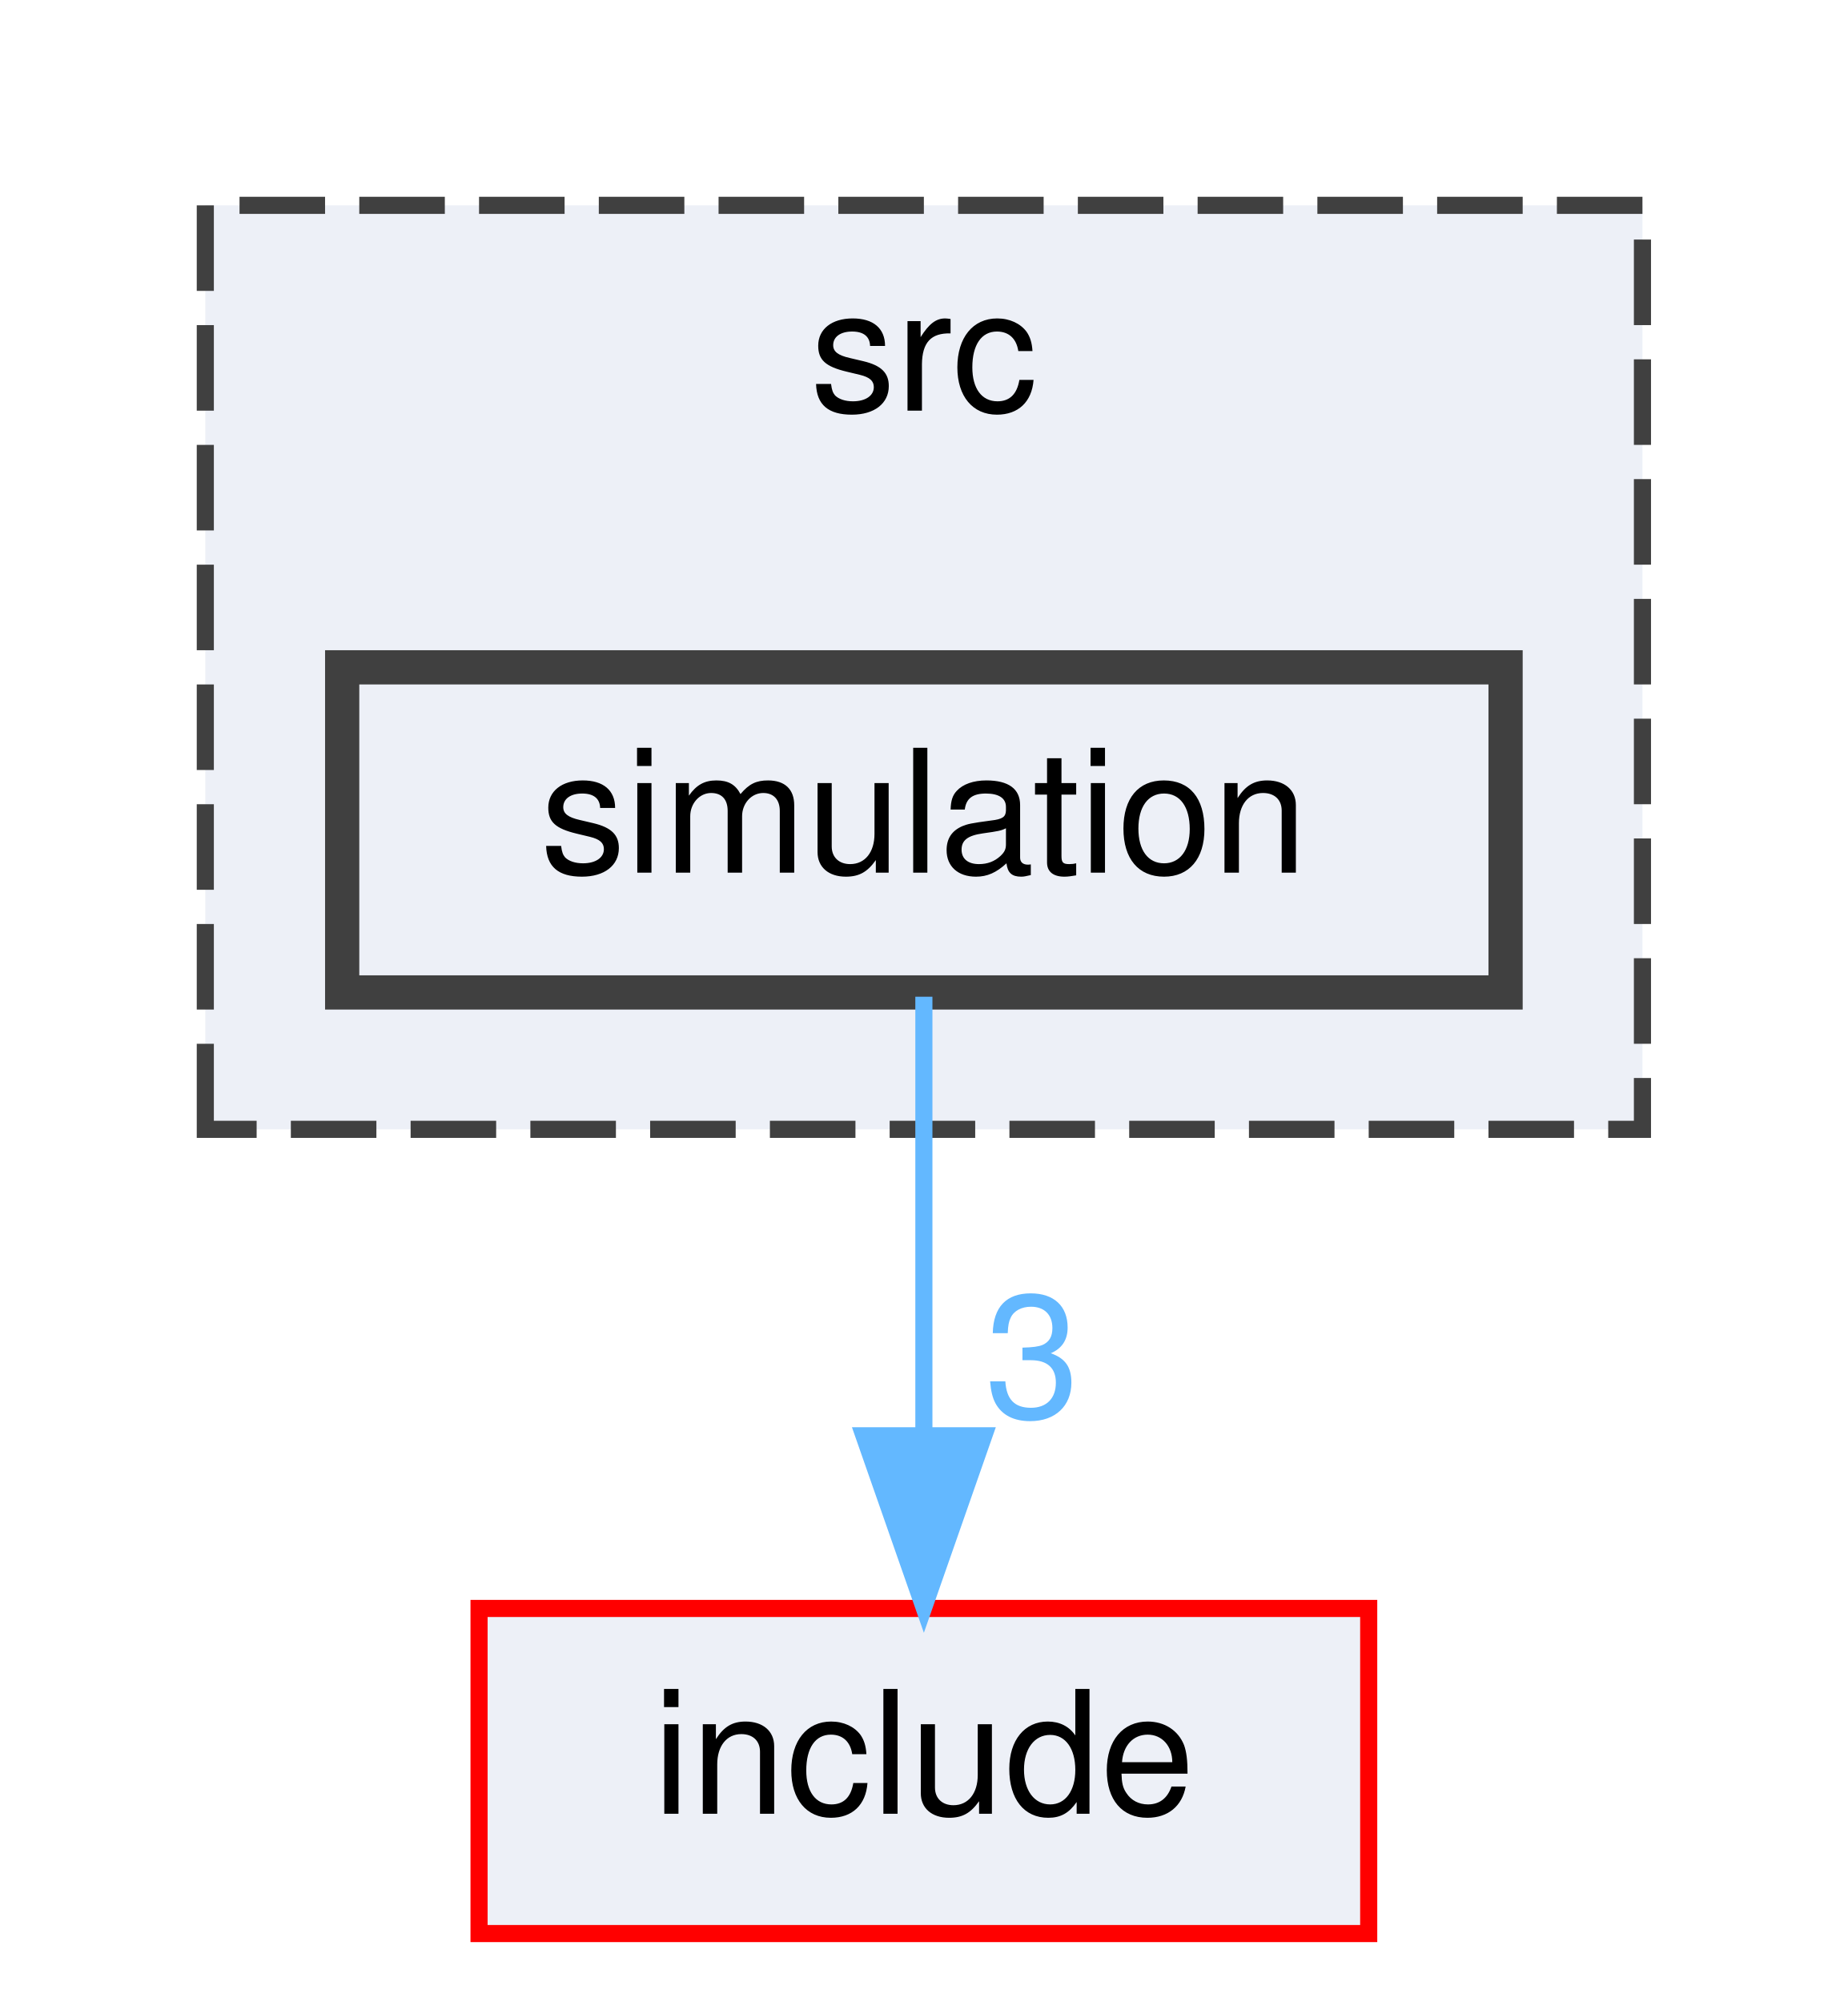
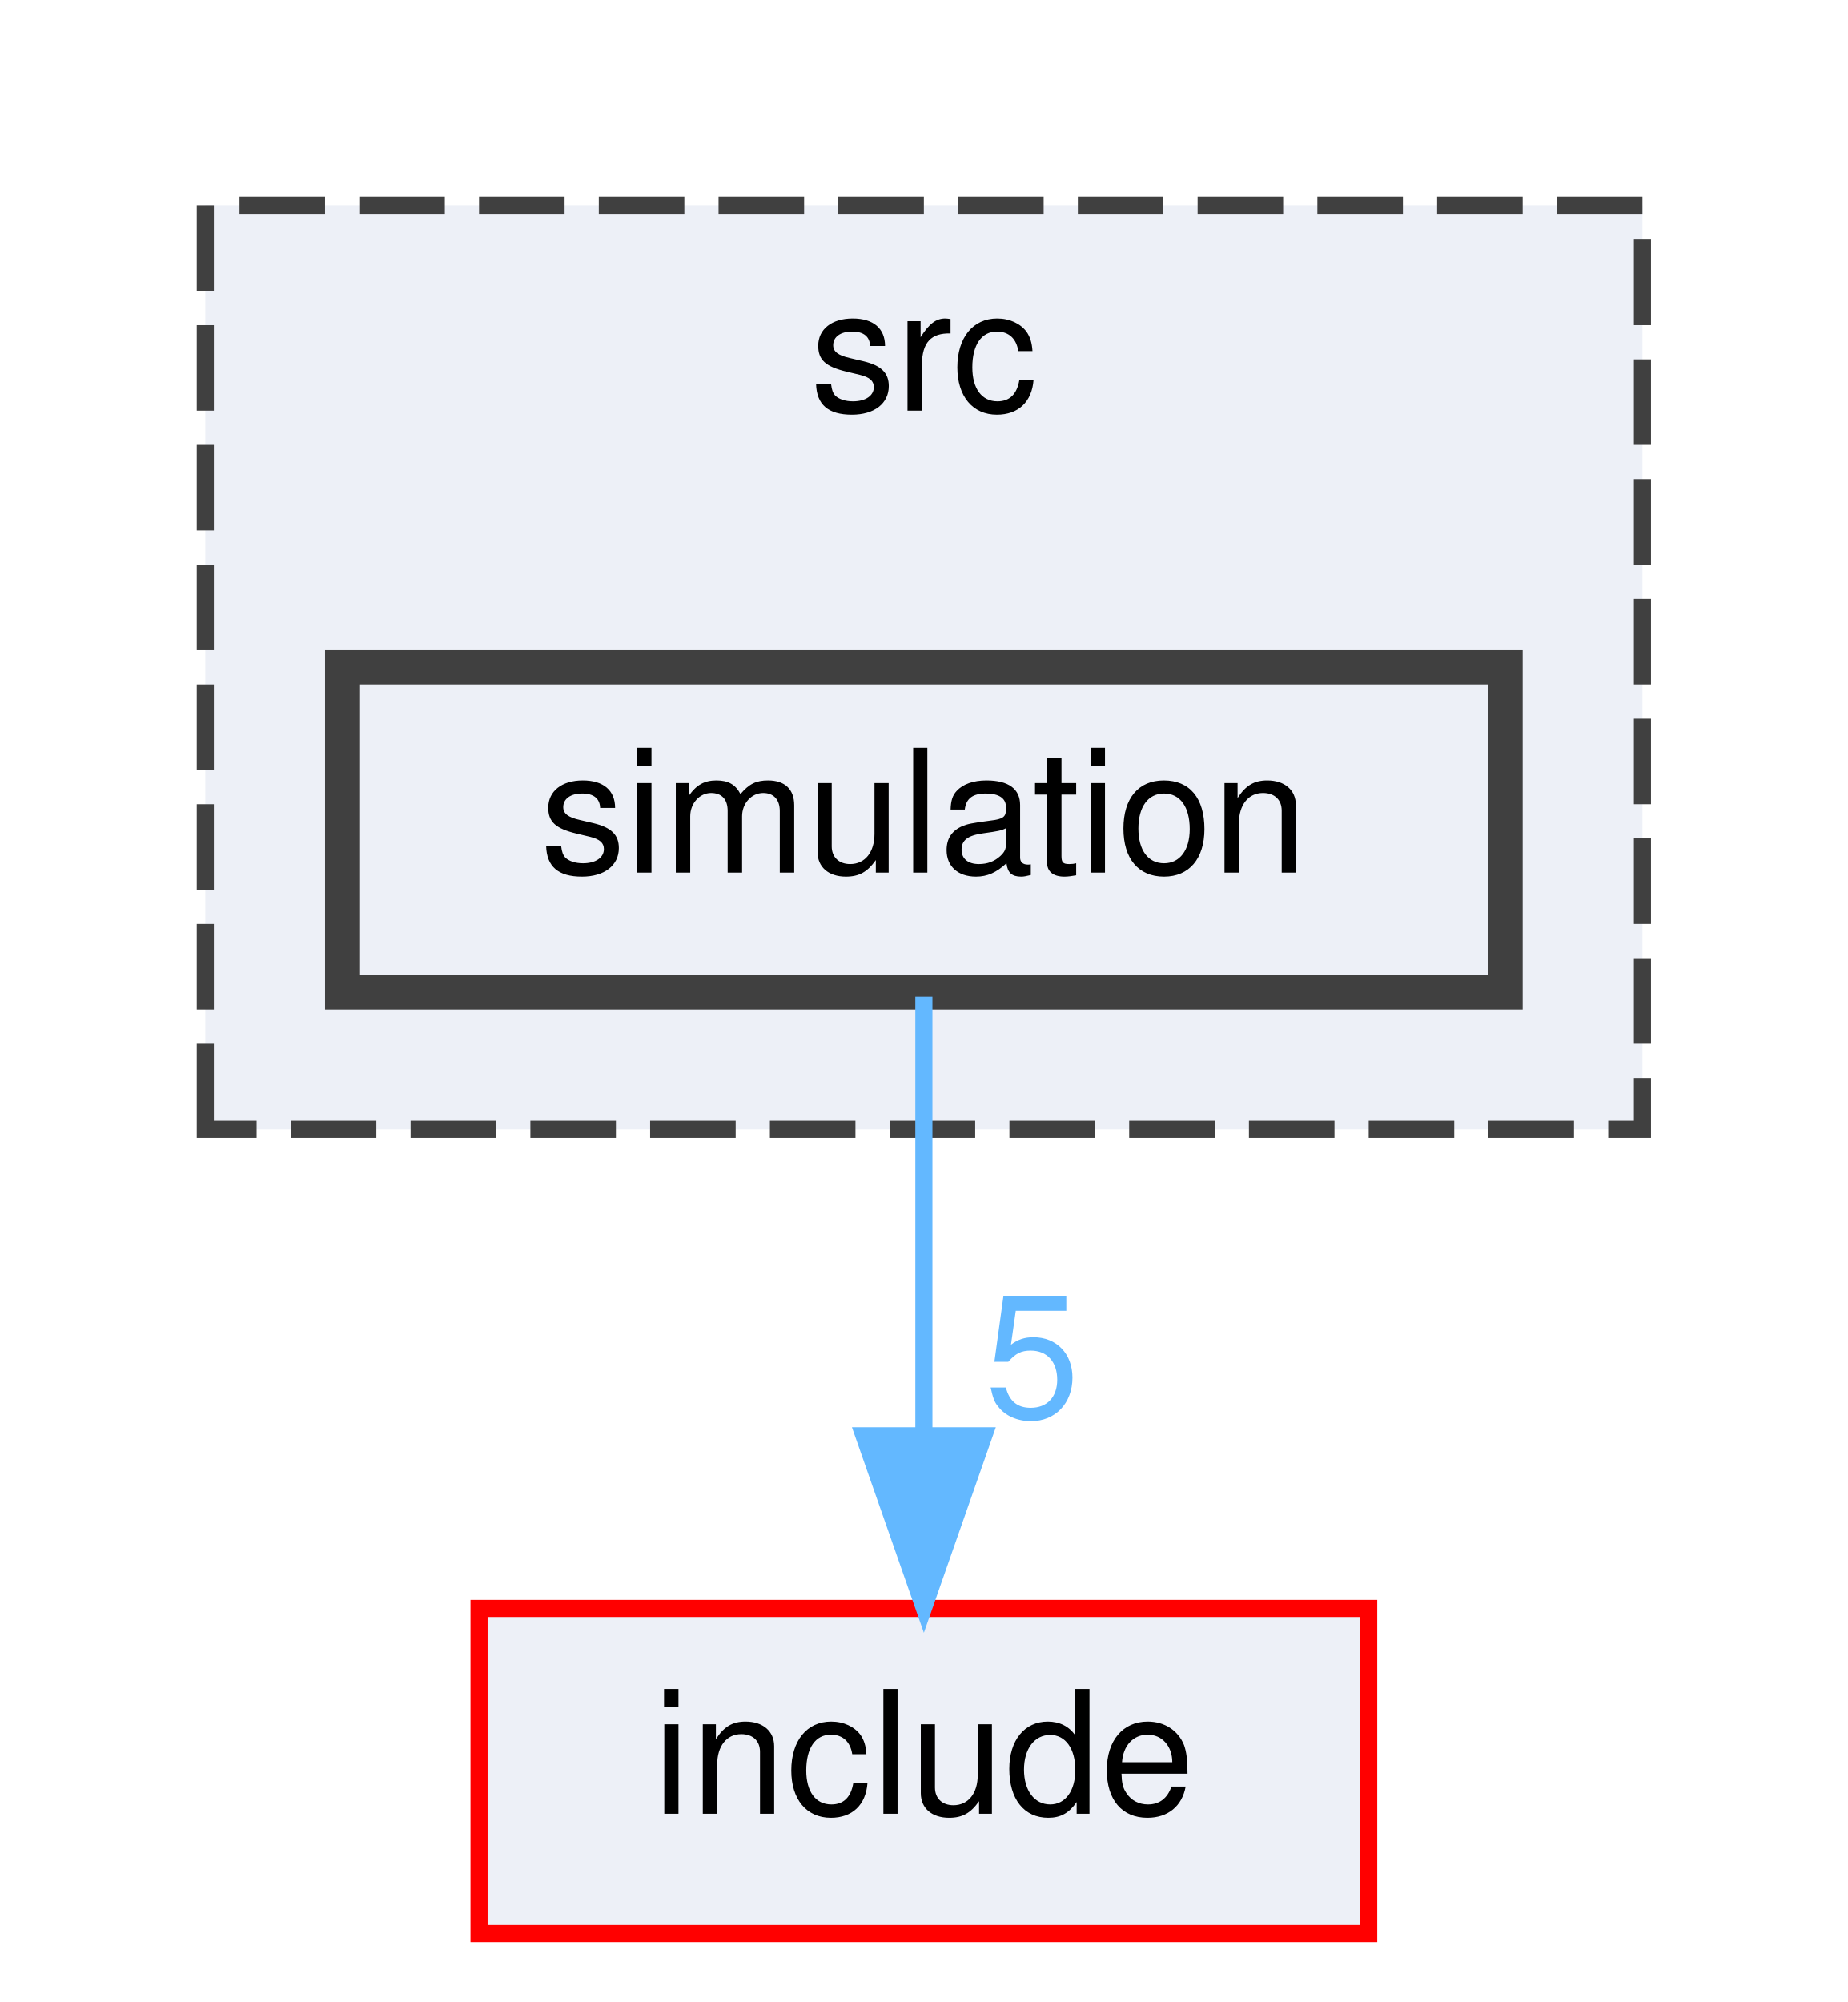
<svg xmlns="http://www.w3.org/2000/svg" xmlns:xlink="http://www.w3.org/1999/xlink" width="108pt" height="117pt" viewBox="0.00 0.00 108.00 117.00">
  <g id="graph0" class="graph" transform="scale(1 1) rotate(0) translate(4 113)">
    <g id="clust1" class="cluster">
      <g id="a_clust1">
        <a xlink:href="dir_68267d1309a1af8e8297ef4c3efbcdba.html" target="_top" xlink:title="src">
          <polygon fill="#edf0f7" stroke="#404040" stroke-dasharray="5,2" points="8,-47 8,-101 92,-101 92,-47 8,-47" />
          <text text-anchor="middle" x="50" y="-89" font-family="Helvetica,sans-Serif" font-size="10.00">src</text>
        </a>
      </g>
    </g>
    <g id="node1" class="node">
      <g id="a_node1">
        <a xlink:href="dir_d73d1ee04cc237a5854777ea99c55872.html" target="_top" xlink:title="simulation">
          <polygon fill="#edf0f7" stroke="#404040" stroke-width="2" points="84,-74 16,-74 16,-55 84,-55 84,-74" />
          <text text-anchor="middle" x="50" y="-62" font-family="Helvetica,sans-Serif" font-size="10.00">simulation</text>
        </a>
      </g>
    </g>
    <g id="node2" class="node">
      <g id="a_node2">
        <a xlink:href="dir_d44c64559bbebec7f509842c48db8b23.html" target="_top" xlink:title="include">
          <polygon fill="#edf0f7" stroke="red" points="76,-19 24,-19 24,0 76,0 76,-19" />
          <text text-anchor="middle" x="50" y="-7" font-family="Helvetica,sans-Serif" font-size="10.00">include</text>
        </a>
      </g>
    </g>
    <g id="edge1" class="edge">
      <g id="a_edge1">
        <a xlink:href="dir_000014_000010.html" target="_top">
          <path fill="none" stroke="#63b8ff" d="M50,-54.75C50,-47.8 50,-37.85 50,-29.13" />
          <polygon fill="#63b8ff" stroke="#63b8ff" points="53.5,-29.09 50,-19.09 46.5,-29.09 53.5,-29.09" />
        </a>
      </g>
      <g id="a_edge1-headlabel">
-         <a xlink:href="dir_000014_000010.html" target="_top" xlink:title="3">
-           <text text-anchor="middle" x="56.34" y="-30.18" font-family="Helvetica,sans-Serif" font-size="10.00" fill="#63b8ff">3</text>
+         <a xlink:href="dir_000014_000010.html" target="_top" xlink:title="5">
+           <text text-anchor="middle" x="56.34" y="-30.18" font-family="Helvetica,sans-Serif" font-size="10.00" fill="#63b8ff">5</text>
        </a>
      </g>
    </g>
  </g>
</svg>
